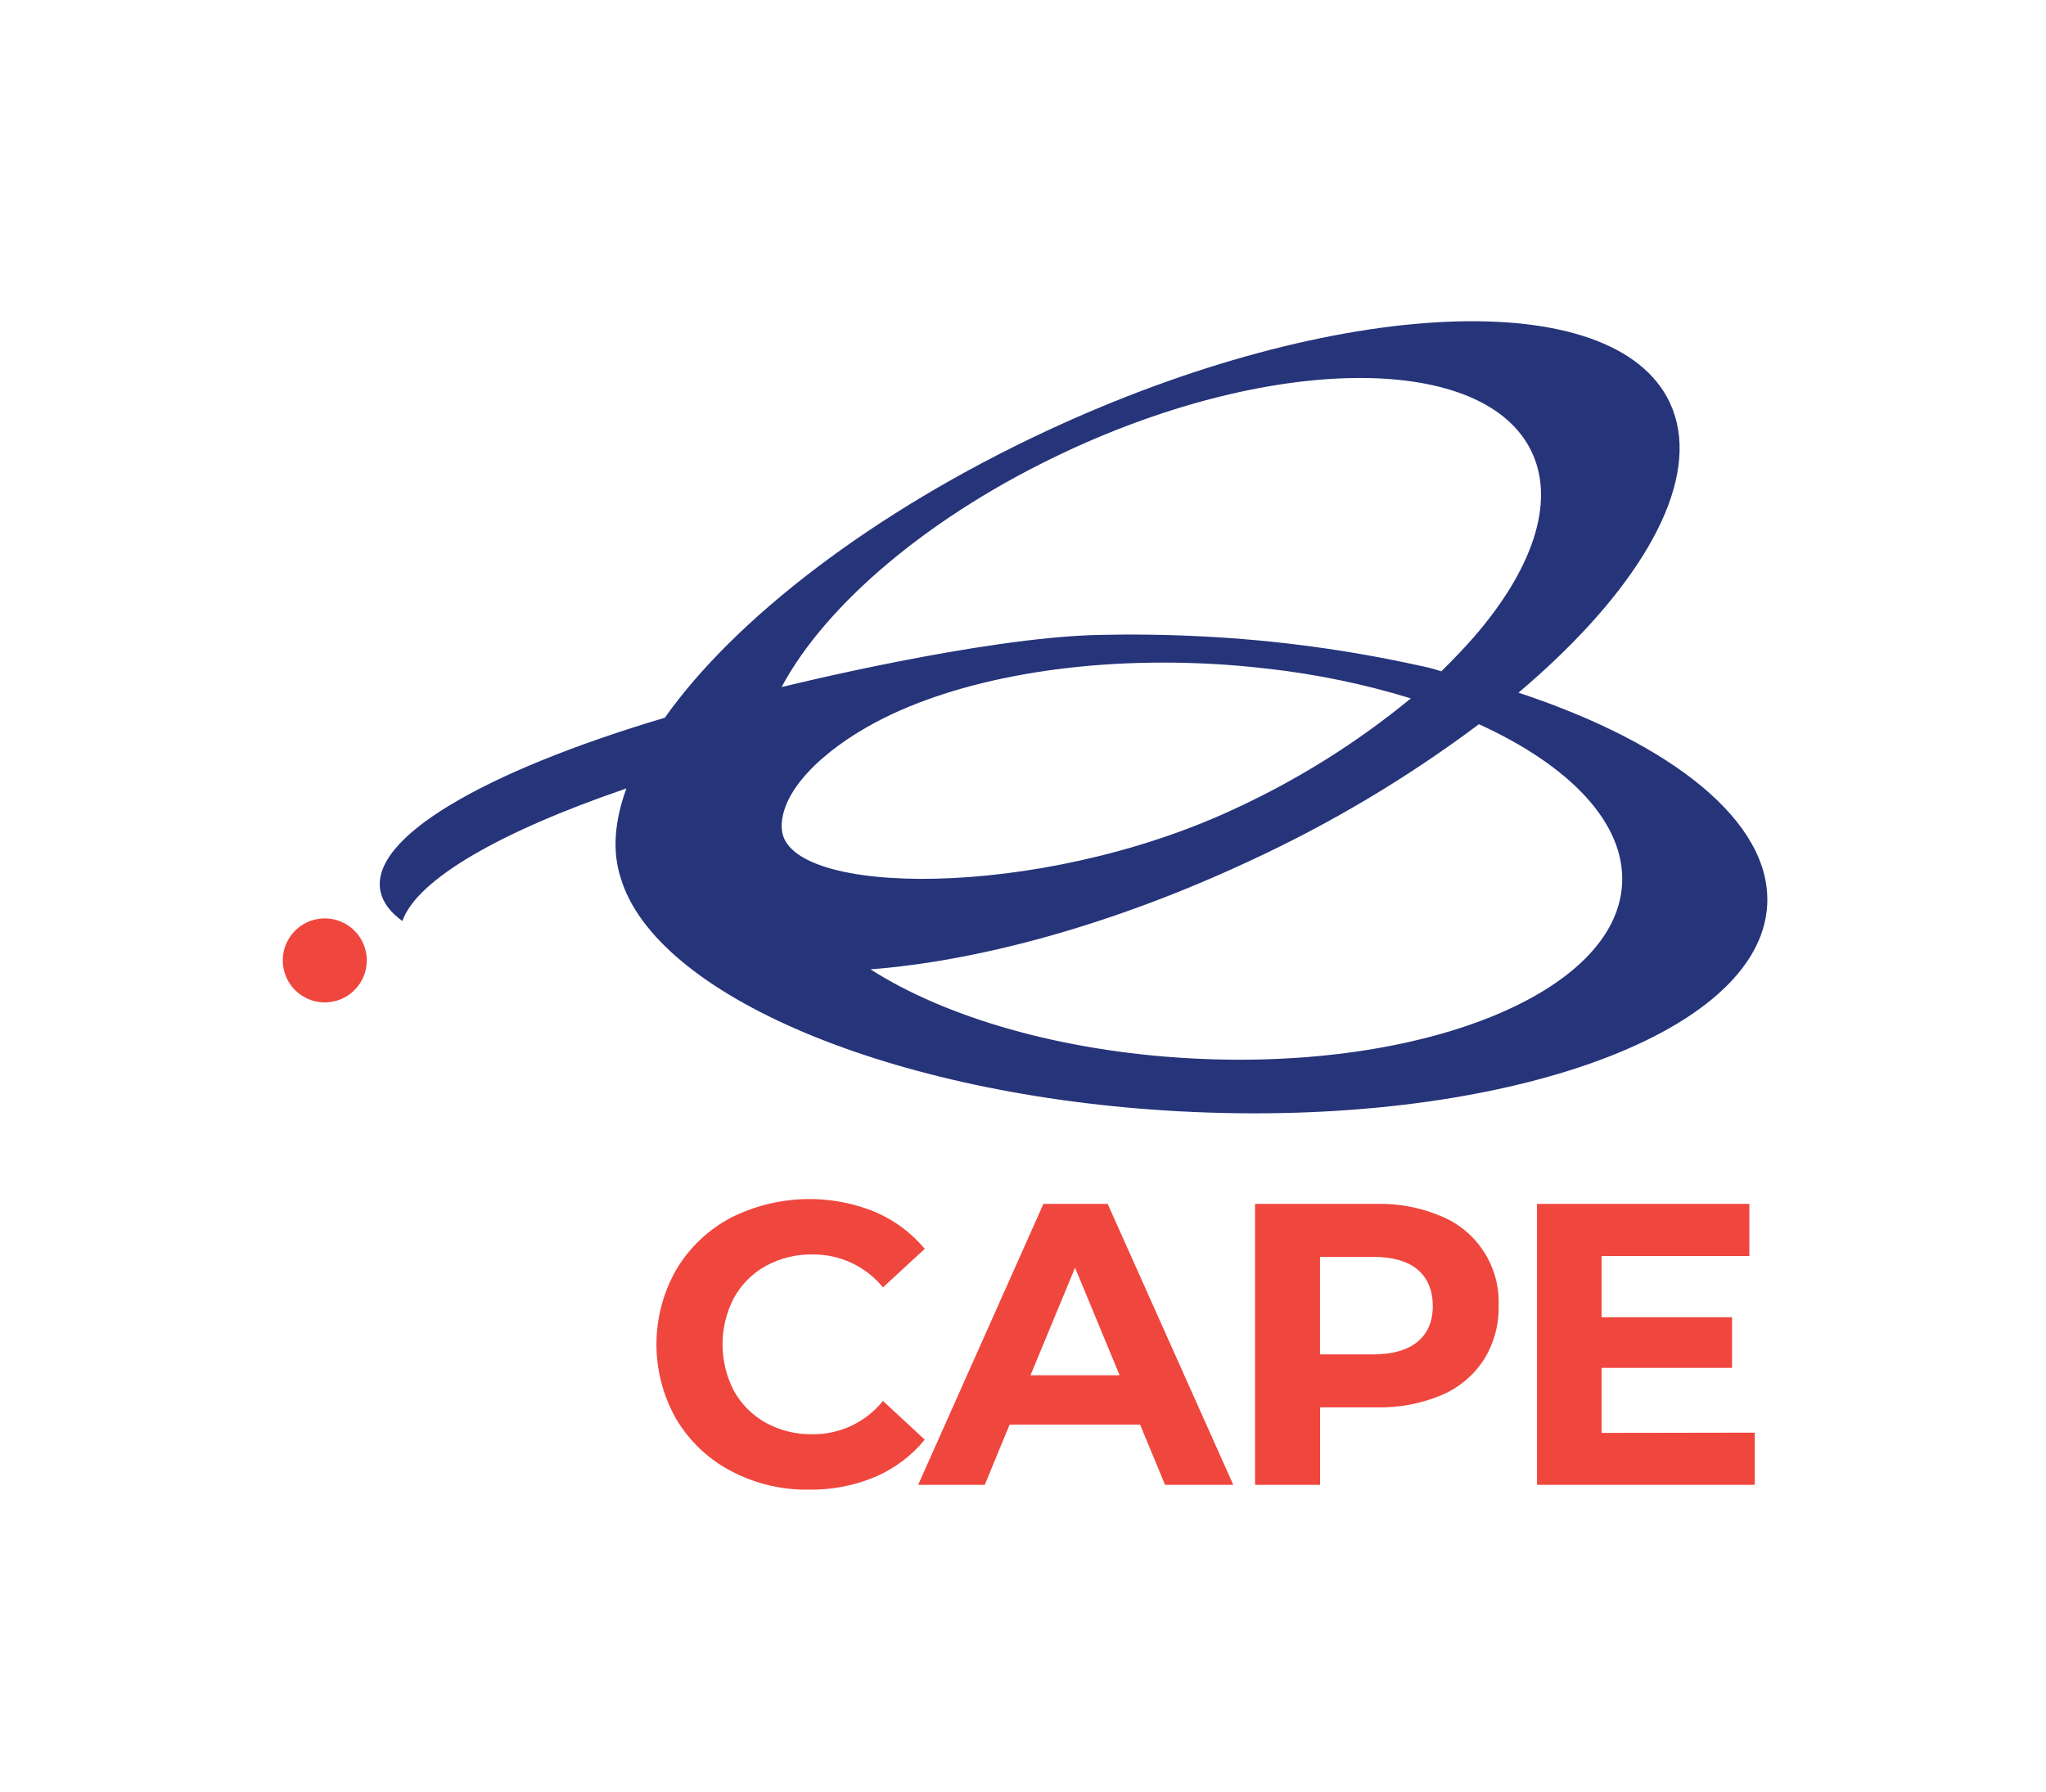
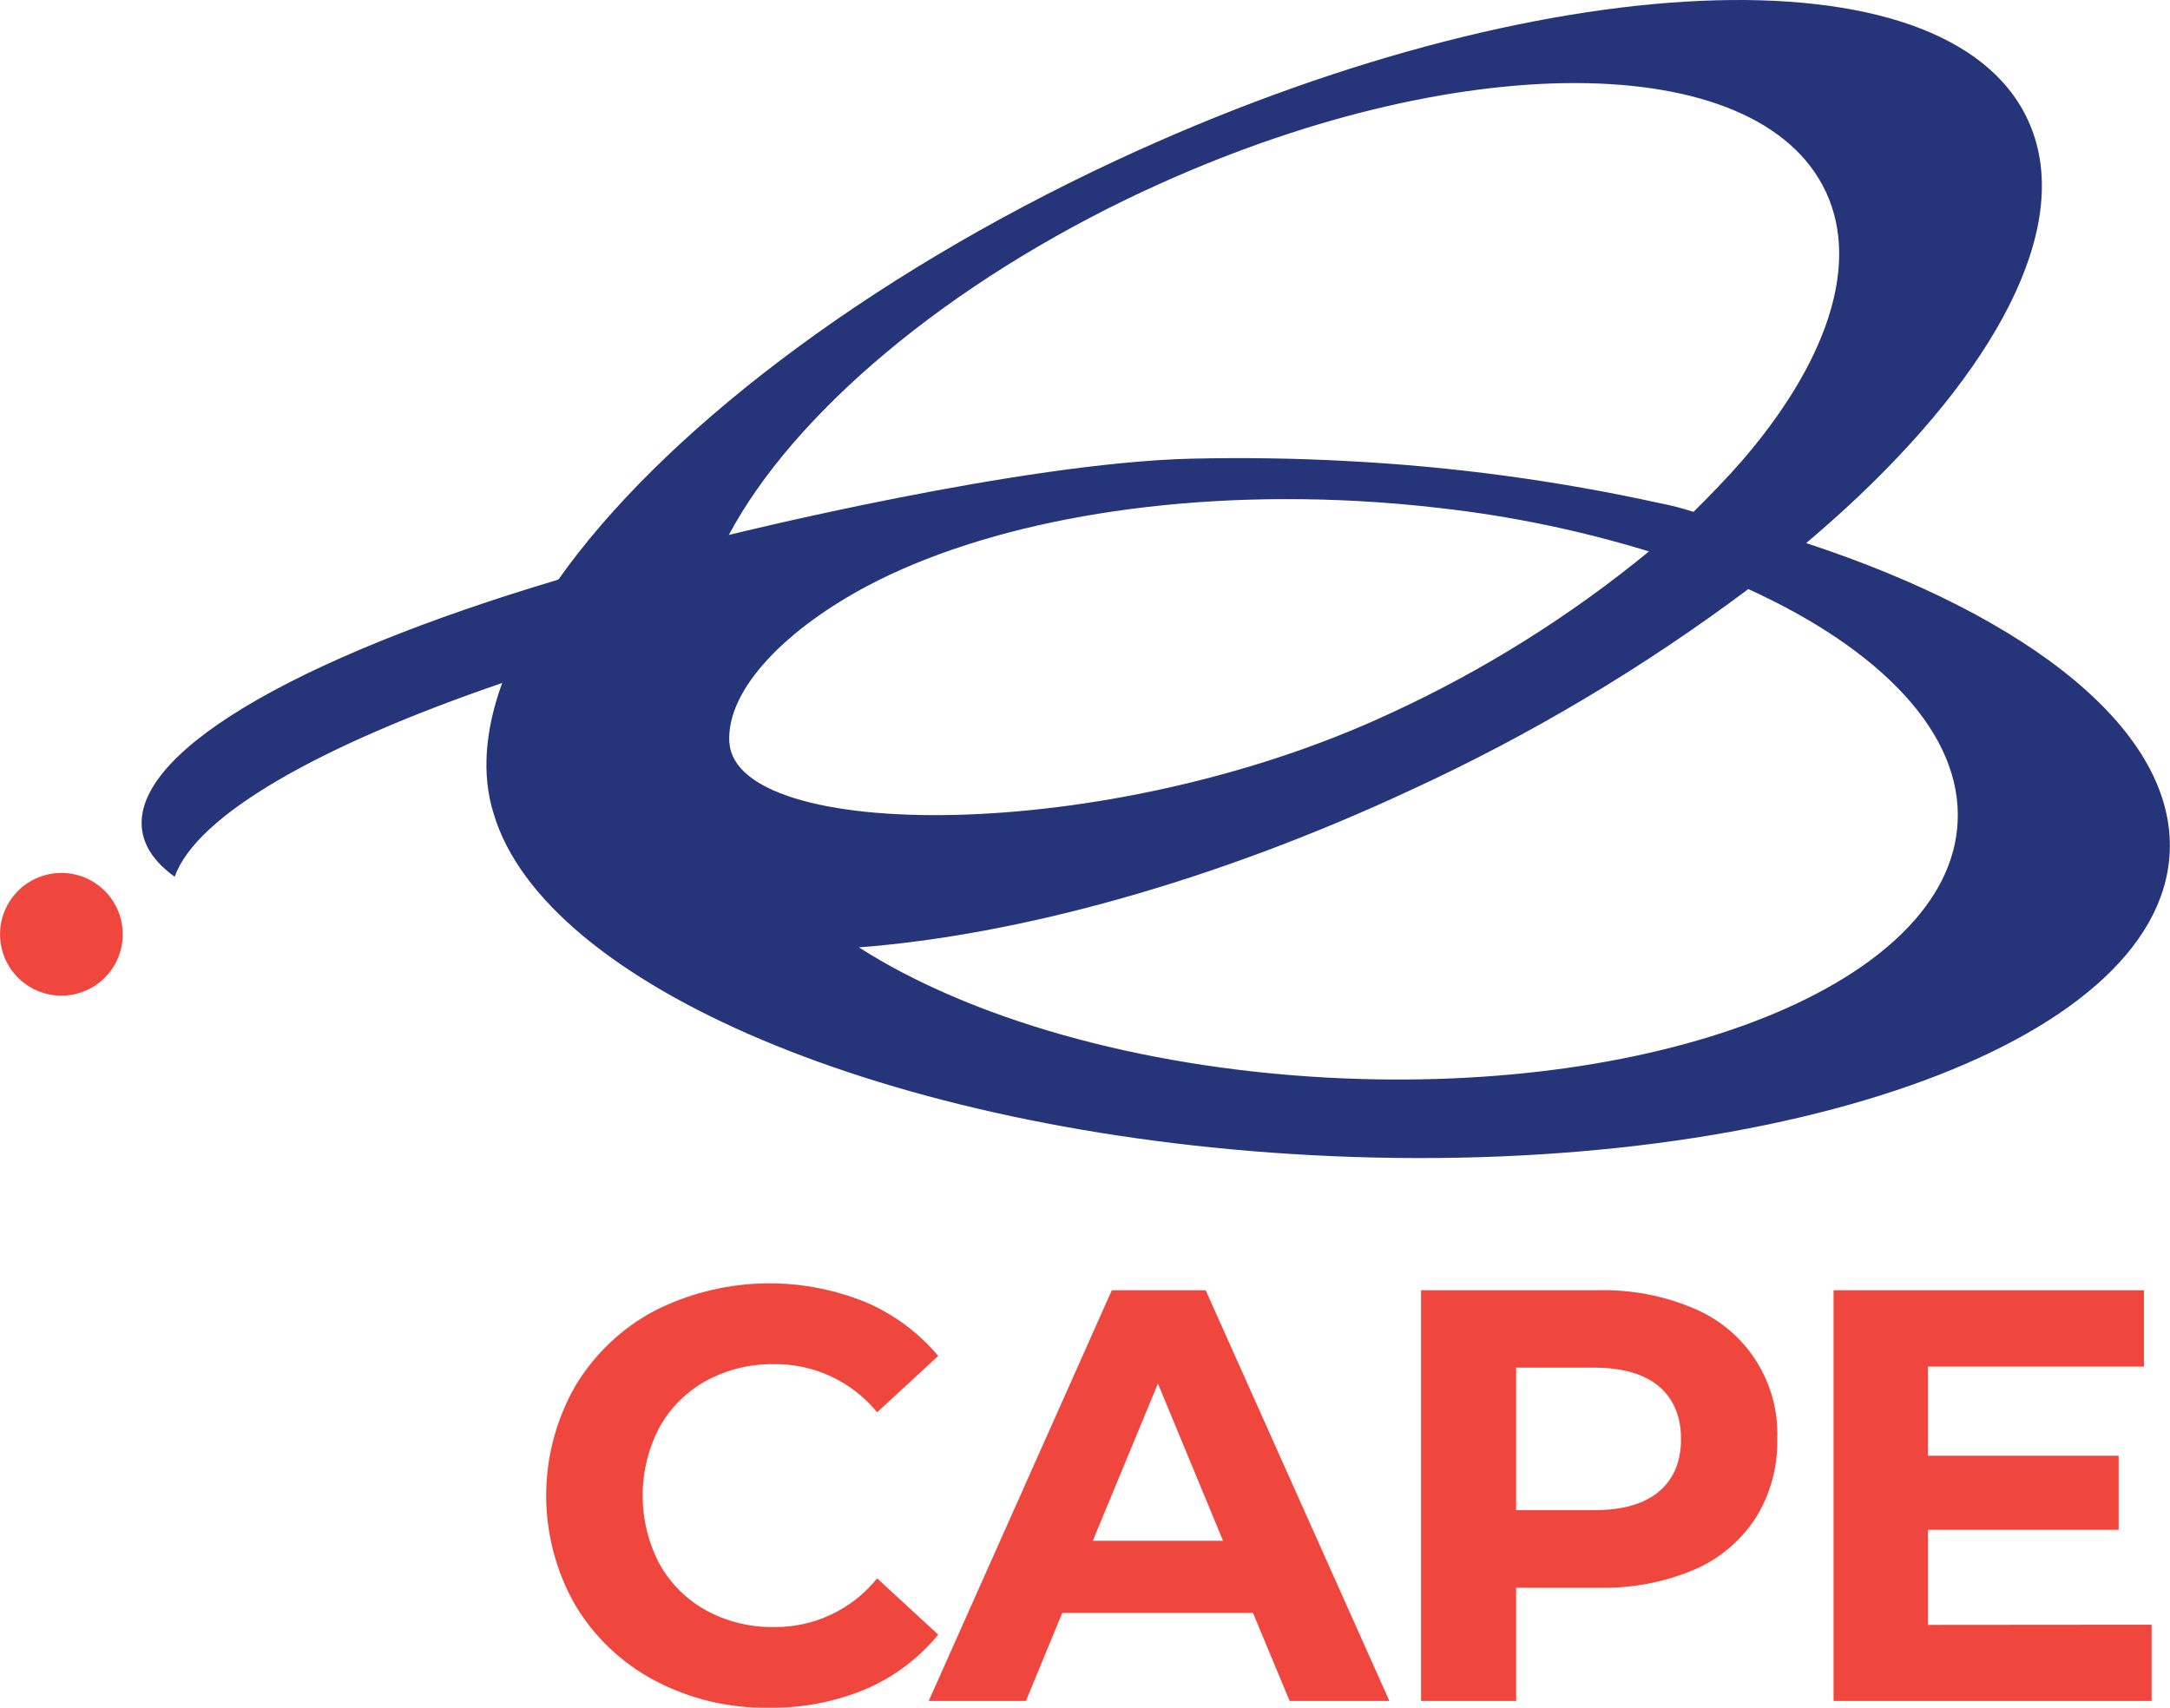
- <svg xmlns="http://www.w3.org/2000/svg" viewBox="0 0 484.54 424.4">
+ <svg xmlns="http://www.w3.org/2000/svg" viewBox="0 0 351.57 276.75">
  <defs>
-     <style>.cls-1{fill:#26347a;}.cls-2{fill:#ef463e;}.cls-3{fill:none;}</style>
+     <style>.cls-1{fill:#26347a;}.cls-2{fill:#ef463e;}</style>
  </defs>
  <g id="Layer_2" data-name="Layer 2">
    <g id="Logos">
-       <path class="cls-1" d="M359.61,164.07q2.64-2.23,5.11-4.47c1.21-1.09,2.38-2.18,3.53-3.27,23.51-22.34,34.68-44.89,27.24-60.87C382.36,67.26,316.33,70.19,248,102c-41.36,19.26-74.08,44.69-90.55,68-42.88,12.76-70.25,28.58-67.3,41.32.59,2.53,2.35,4.81,5.14,6.83,3.5-9.91,23.28-21.21,53.06-31.4-2.83,7.71-3.4,14.9-1.35,21.21,8.23,27.66,63.75,51.56,132.2,55.26,75.26,4.07,137.63-17.8,139.31-48.86C419.58,194.73,396.07,176.12,359.61,164.07Zm-107-57.18c49.95-23.26,99.29-23.13,110.2.29,5.61,12.06-.09,27.93-13.71,43.66-2,2.33-5.41,5.86-7.76,8.17a44.87,44.87,0,0,0-5.41-1.4,311.34,311.34,0,0,0-50.66-6.84c-8.61-.46-17-.57-25.22-.38-27.67.64-74,12.13-74.95,12.35C195.47,143.27,220.18,122,252.63,106.89Zm-67.47,89.52c-.56-8.87,9.72-18.72,22.47-25.45,18.82-9.94,47.57-15.43,79.45-13.7,4.56.24,9,.64,13.43,1.16a186.68,186.68,0,0,1,33.64,7,193.09,193.09,0,0,1-42,26.29C246,213.18,186.18,212.46,185.16,196.41ZM282,250.69c-30.89-1.67-58.13-9.76-75.85-21.09,25.81-2,57.35-10.56,89.38-25.48a301.43,301.43,0,0,0,54.72-32.58c21.44,9.76,34.68,23.4,33.9,37.83C382.78,235.17,337,253.67,282,250.69Z" />
-       <path class="cls-2" d="M85.05,233.21a9.95,9.95,0,1,1-2.4-13.86A9.95,9.95,0,0,1,85.05,233.21Z" />
-       <path class="cls-2" d="M173.1,348.42a32.83,32.83,0,0,1-12.93-12.26,35.73,35.73,0,0,1,0-35.46,32.92,32.92,0,0,1,12.93-12.27,41.22,41.22,0,0,1,34.13-1.37A31.43,31.43,0,0,1,219,295.8l-9.89,9.13a21.26,21.26,0,0,0-16.73-7.8,22.29,22.29,0,0,0-11,2.71,19.35,19.35,0,0,0-7.56,7.56,23.8,23.8,0,0,0,0,22.06,19.26,19.26,0,0,0,7.56,7.55,22.18,22.18,0,0,0,11,2.71,21.16,21.16,0,0,0,16.73-7.89L219,341a30.81,30.81,0,0,1-11.79,8.84,39.1,39.1,0,0,1-15.69,3A38.17,38.17,0,0,1,173.1,348.42Z" />
-       <path class="cls-2" d="M270,337.44h-30.9l-5.89,14.26H217.44l29.67-66.55h15.21l29.75,66.55H275.91Zm-4.85-11.69-10.55-25.48-10.56,25.48Z" />
-       <path class="cls-2" d="M341.37,288.1a22,22,0,0,1,13.54,21.2,23.09,23.09,0,0,1-3.52,12.79,22.35,22.35,0,0,1-10,8.36,37.42,37.42,0,0,1-15.36,2.9h-13.4V351.7h-15.4V285.15H326A37.08,37.08,0,0,1,341.37,288.1Zm-5.66,29.71q3.62-3,3.61-8.51t-3.61-8.6q-3.61-3-10.55-3H312.61v23.1h12.55Q332.09,320.8,335.71,317.81Z" />
-       <path class="cls-2" d="M415.57,339.34V351.7H364V285.15h50.29v12.36h-35V312h30.9v12h-30.9v15.4Z" />
-     </g>
-     <g id="Guidelines">
-       <rect class="cls-3" width="484.54" height="424.4" />
+       <path class="cls-1" d="M292.63,88q2.64-2.24,5.12-4.47c1.21-1.09,2.38-2.18,3.53-3.27C324.78,57.9,336,35.35,328.51,19.37,315.38-8.83,249.35-5.89,181,25.92c-41.35,19.26-74.07,44.69-90.54,68-42.89,12.76-70.25,28.58-67.3,41.32.58,2.53,2.35,4.81,5.14,6.83,3.49-9.91,23.27-21.21,53.06-31.4C78.55,118.4,78,125.59,80,131.9c8.22,27.66,63.74,51.56,132.19,55.26,75.26,4.07,137.64-17.8,139.32-48.86C352.6,118.65,329.1,100,292.63,88Zm-107-57.18c50-23.26,99.29-23.13,110.2.3,5.61,12-.08,27.92-13.7,43.66-2,2.32-5.41,5.85-7.76,8.16a45.5,45.5,0,0,0-5.42-1.4,310.13,310.13,0,0,0-50.66-6.83c-8.6-.47-17-.58-25.21-.39-27.68.64-74,12.13-75,12.36C128.49,67.18,153.2,45.92,185.65,30.8Zm-67.47,89.52c-.55-8.87,9.72-18.72,22.47-25.45,18.82-9.94,47.57-15.43,79.45-13.7q6.85.38,13.44,1.16a186.85,186.85,0,0,1,33.64,7,193.45,193.45,0,0,1-42,26.28C179.06,137.09,119.21,136.37,118.18,120.32ZM215,174.61c-30.88-1.68-58.13-9.76-75.84-21.1,25.81-2,57.34-10.56,89.38-25.48a301.33,301.33,0,0,0,54.71-32.58c21.44,9.76,34.69,23.4,33.91,37.83C315.8,159.08,270.07,177.58,215,174.61Z" />
+       <path class="cls-2" d="M18.07,157.12a9.94,9.94,0,1,1-2.4-13.86A9.95,9.95,0,0,1,18.07,157.12Z" />
+       <path class="cls-2" d="M106.12,272.33a33,33,0,0,1-12.93-12.26,35.79,35.79,0,0,1,0-35.46,33,33,0,0,1,12.93-12.26A41.27,41.27,0,0,1,140.25,211,31.35,31.35,0,0,1,152,219.71l-9.89,9.13a21.24,21.24,0,0,0-16.73-7.8,22.31,22.31,0,0,0-11,2.71,19.35,19.35,0,0,0-7.56,7.56,23.88,23.88,0,0,0,0,22.06,19.35,19.35,0,0,0,7.56,7.56,22.31,22.31,0,0,0,11,2.71,21.15,21.15,0,0,0,16.73-7.89l9.89,9.12a30.71,30.71,0,0,1-11.79,8.84,39.09,39.09,0,0,1-15.68,3A38.18,38.18,0,0,1,106.12,272.33Z" />
+       <path class="cls-2" d="M203,261.35h-30.9l-5.89,14.26H150.47l29.66-66.54h15.21l29.76,66.54H208.94Zm-4.85-11.69-10.55-25.48-10.55,25.48Z" />
+       <path class="cls-2" d="M274.39,212a22,22,0,0,1,13.55,21.2A23.15,23.15,0,0,1,284.42,246a22.45,22.45,0,0,1-10,8.37,37.54,37.54,0,0,1-15.35,2.9H245.63v18.34h-15.4V209.07H259A37,37,0,0,1,274.39,212Zm-5.66,29.71q3.61-3,3.62-8.51t-3.62-8.6q-3.62-3-10.55-3H245.63v23.1h12.55Q265.13,244.72,268.73,241.72Z" />
+       <path class="cls-2" d="M348.59,263.26v12.35H297.06V209.07h50.29v12.36h-35v14.45h30.9v12h-30.9v15.41Z" />
    </g>
  </g>
</svg>
